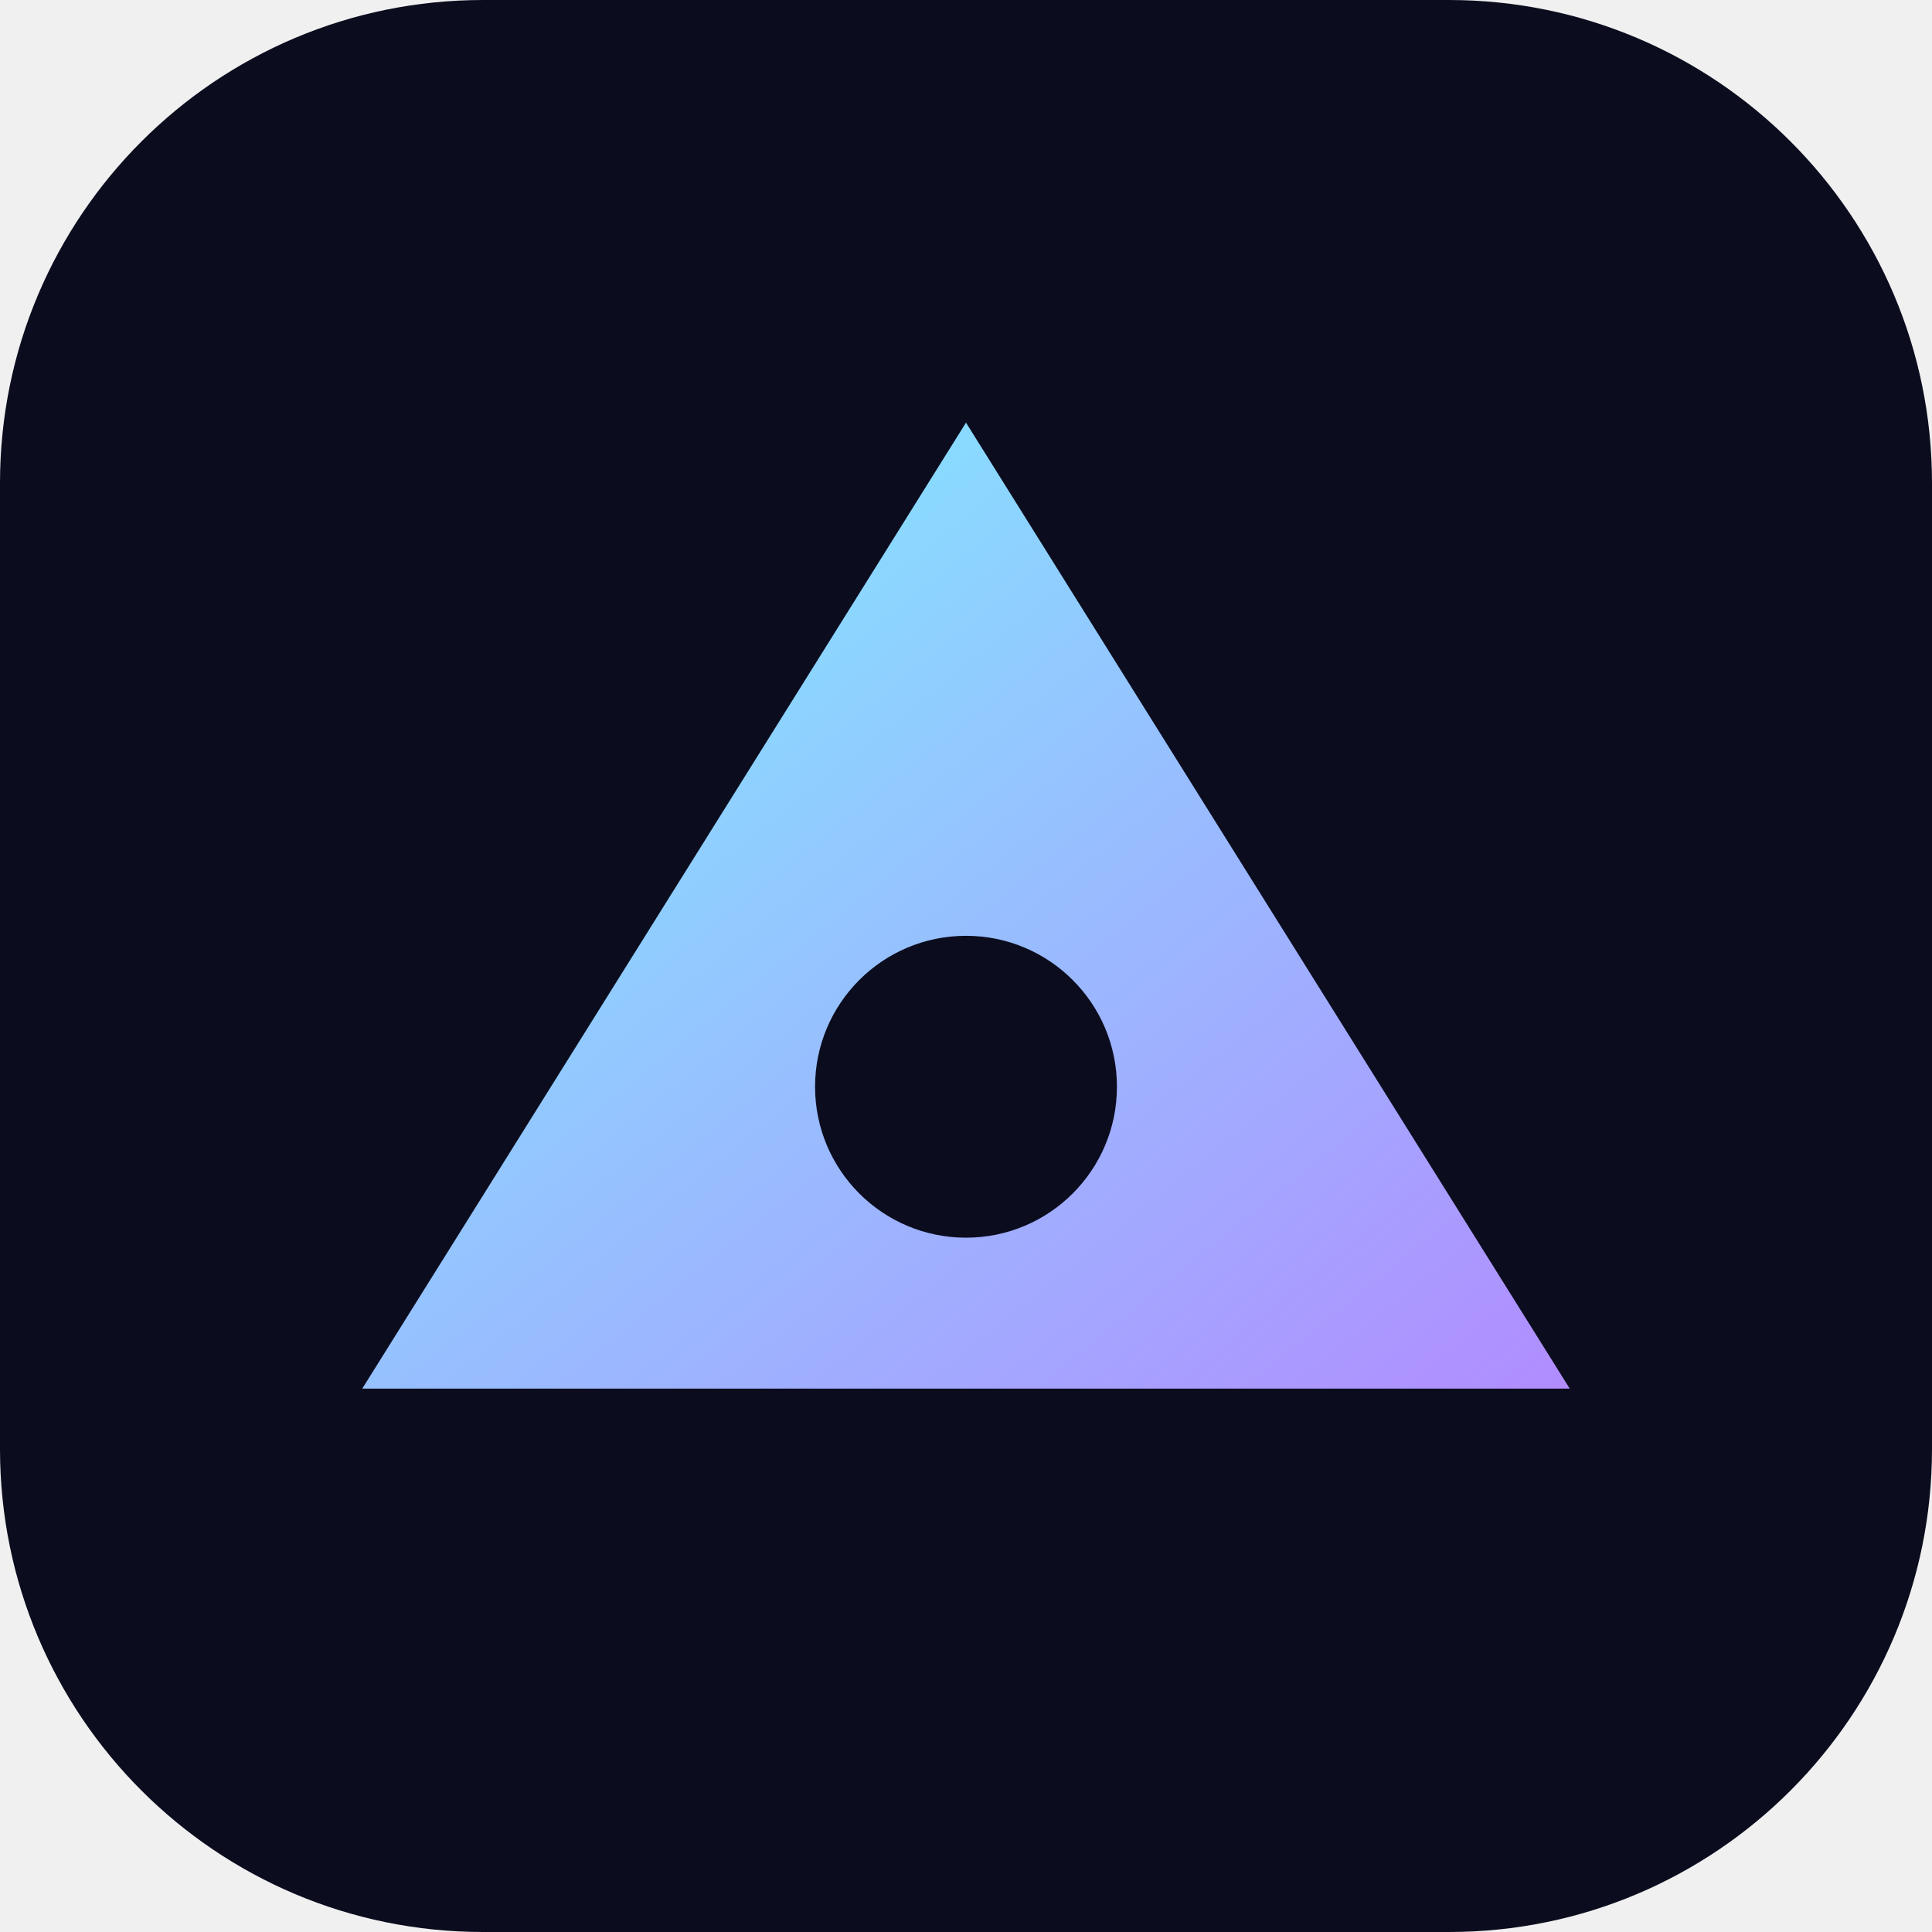
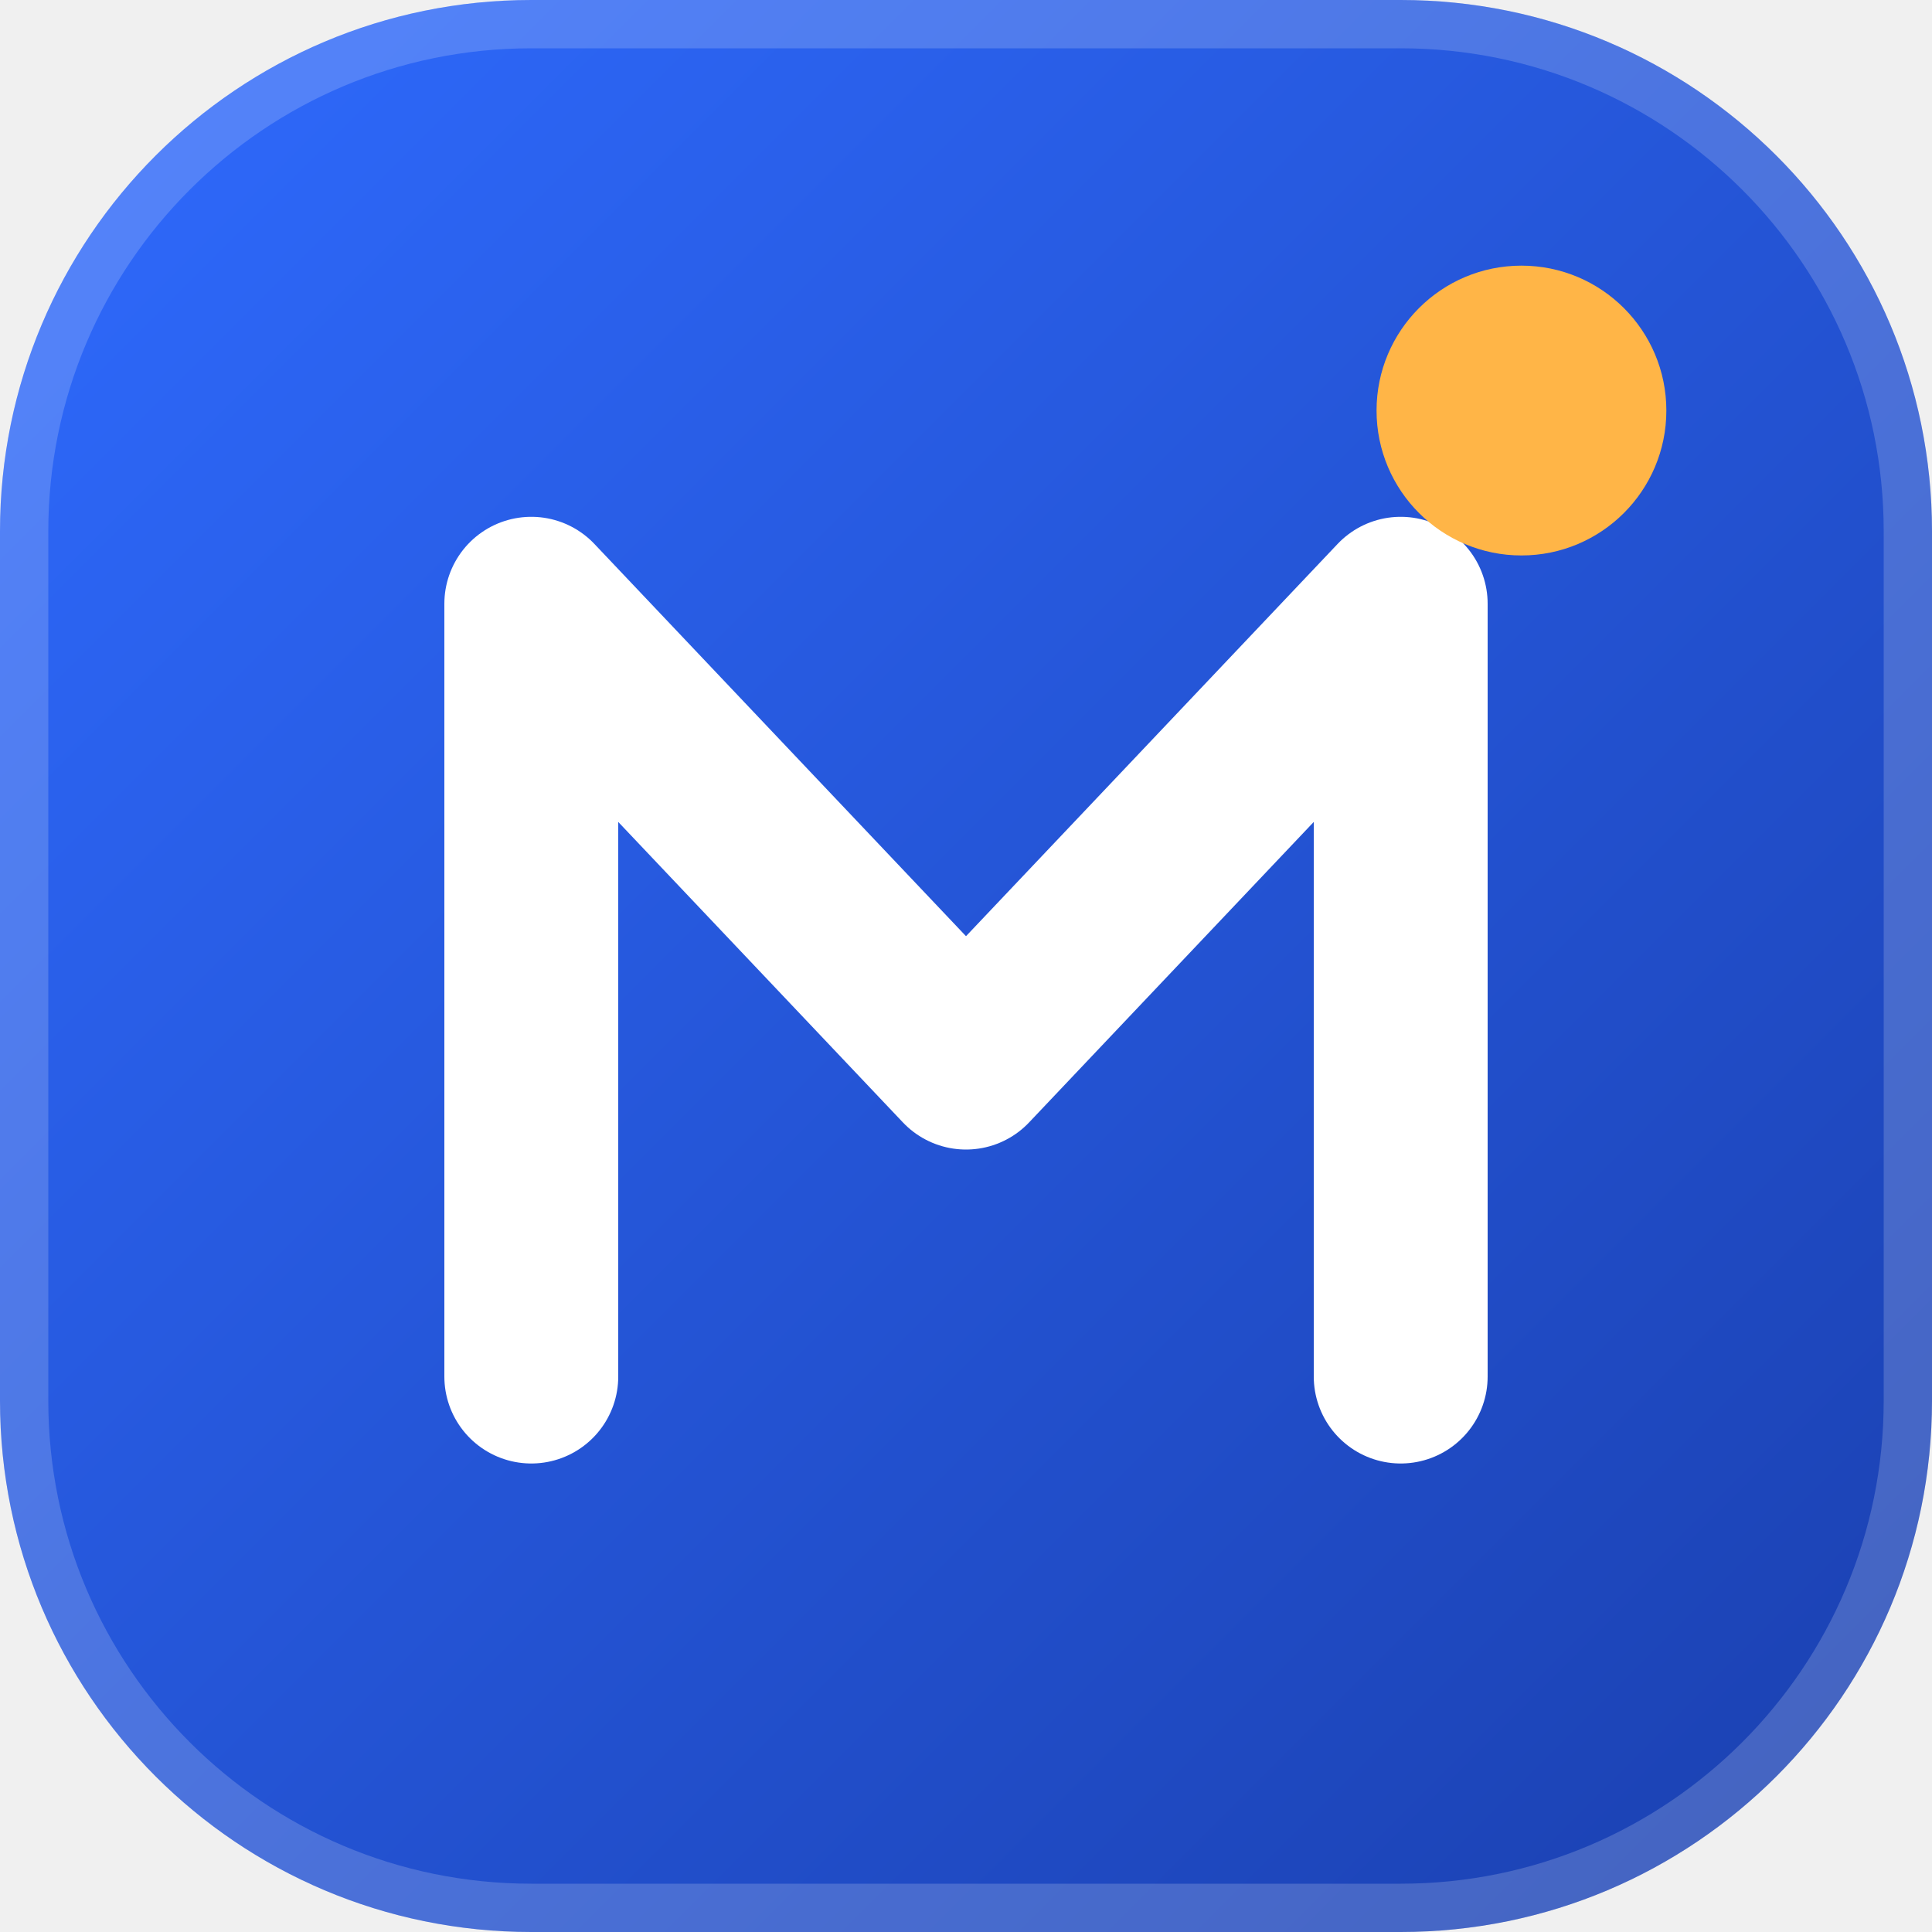
- <svg xmlns="http://www.w3.org/2000/svg" viewBox="0 0 64 64">
+ <svg xmlns="http://www.w3.org/2000/svg" viewBox="0 0 40 40" role="img" aria-label="Mark">
  <defs>
-     <linearGradient id="g" x1="0" y1="0" x2="1" y2="1">
-       <stop offset="0" stop-color="#7cf5ff" />
-       <stop offset="1" stop-color="#b18cff" />
+     <linearGradient id="lg" x1="0" y1="0" x2="1" y2="1">
+       <stop offset="0" stop-color="#2f6bff" />
+       <stop offset="1" stop-color="#1a3fae" />
    </linearGradient>
  </defs>
-   <rect width="64" height="64" rx="16" fill="#0b0d1f" />
-   <path d="M12 46 L32 14 L52 46 Z" fill="url(#g)" />
-   <circle cx="32" cy="36" r="5" fill="#0b0d1f" />
+   <rect width="40" height="40" rx="11" fill="url(#lg)" />
+   <rect x="0.5" y="0.5" width="39" height="39" rx="10.5" fill="none" stroke="#fff" stroke-opacity="0.18" />
+   <path d="M11 28.5V12.5l9 9.5 9-9.5v16" fill="none" stroke="#fff" stroke-width="3.6" stroke-linecap="round" stroke-linejoin="round" />
+   <circle cx="31.5" cy="8.5" r="3" fill="#ffb547" />
</svg>
